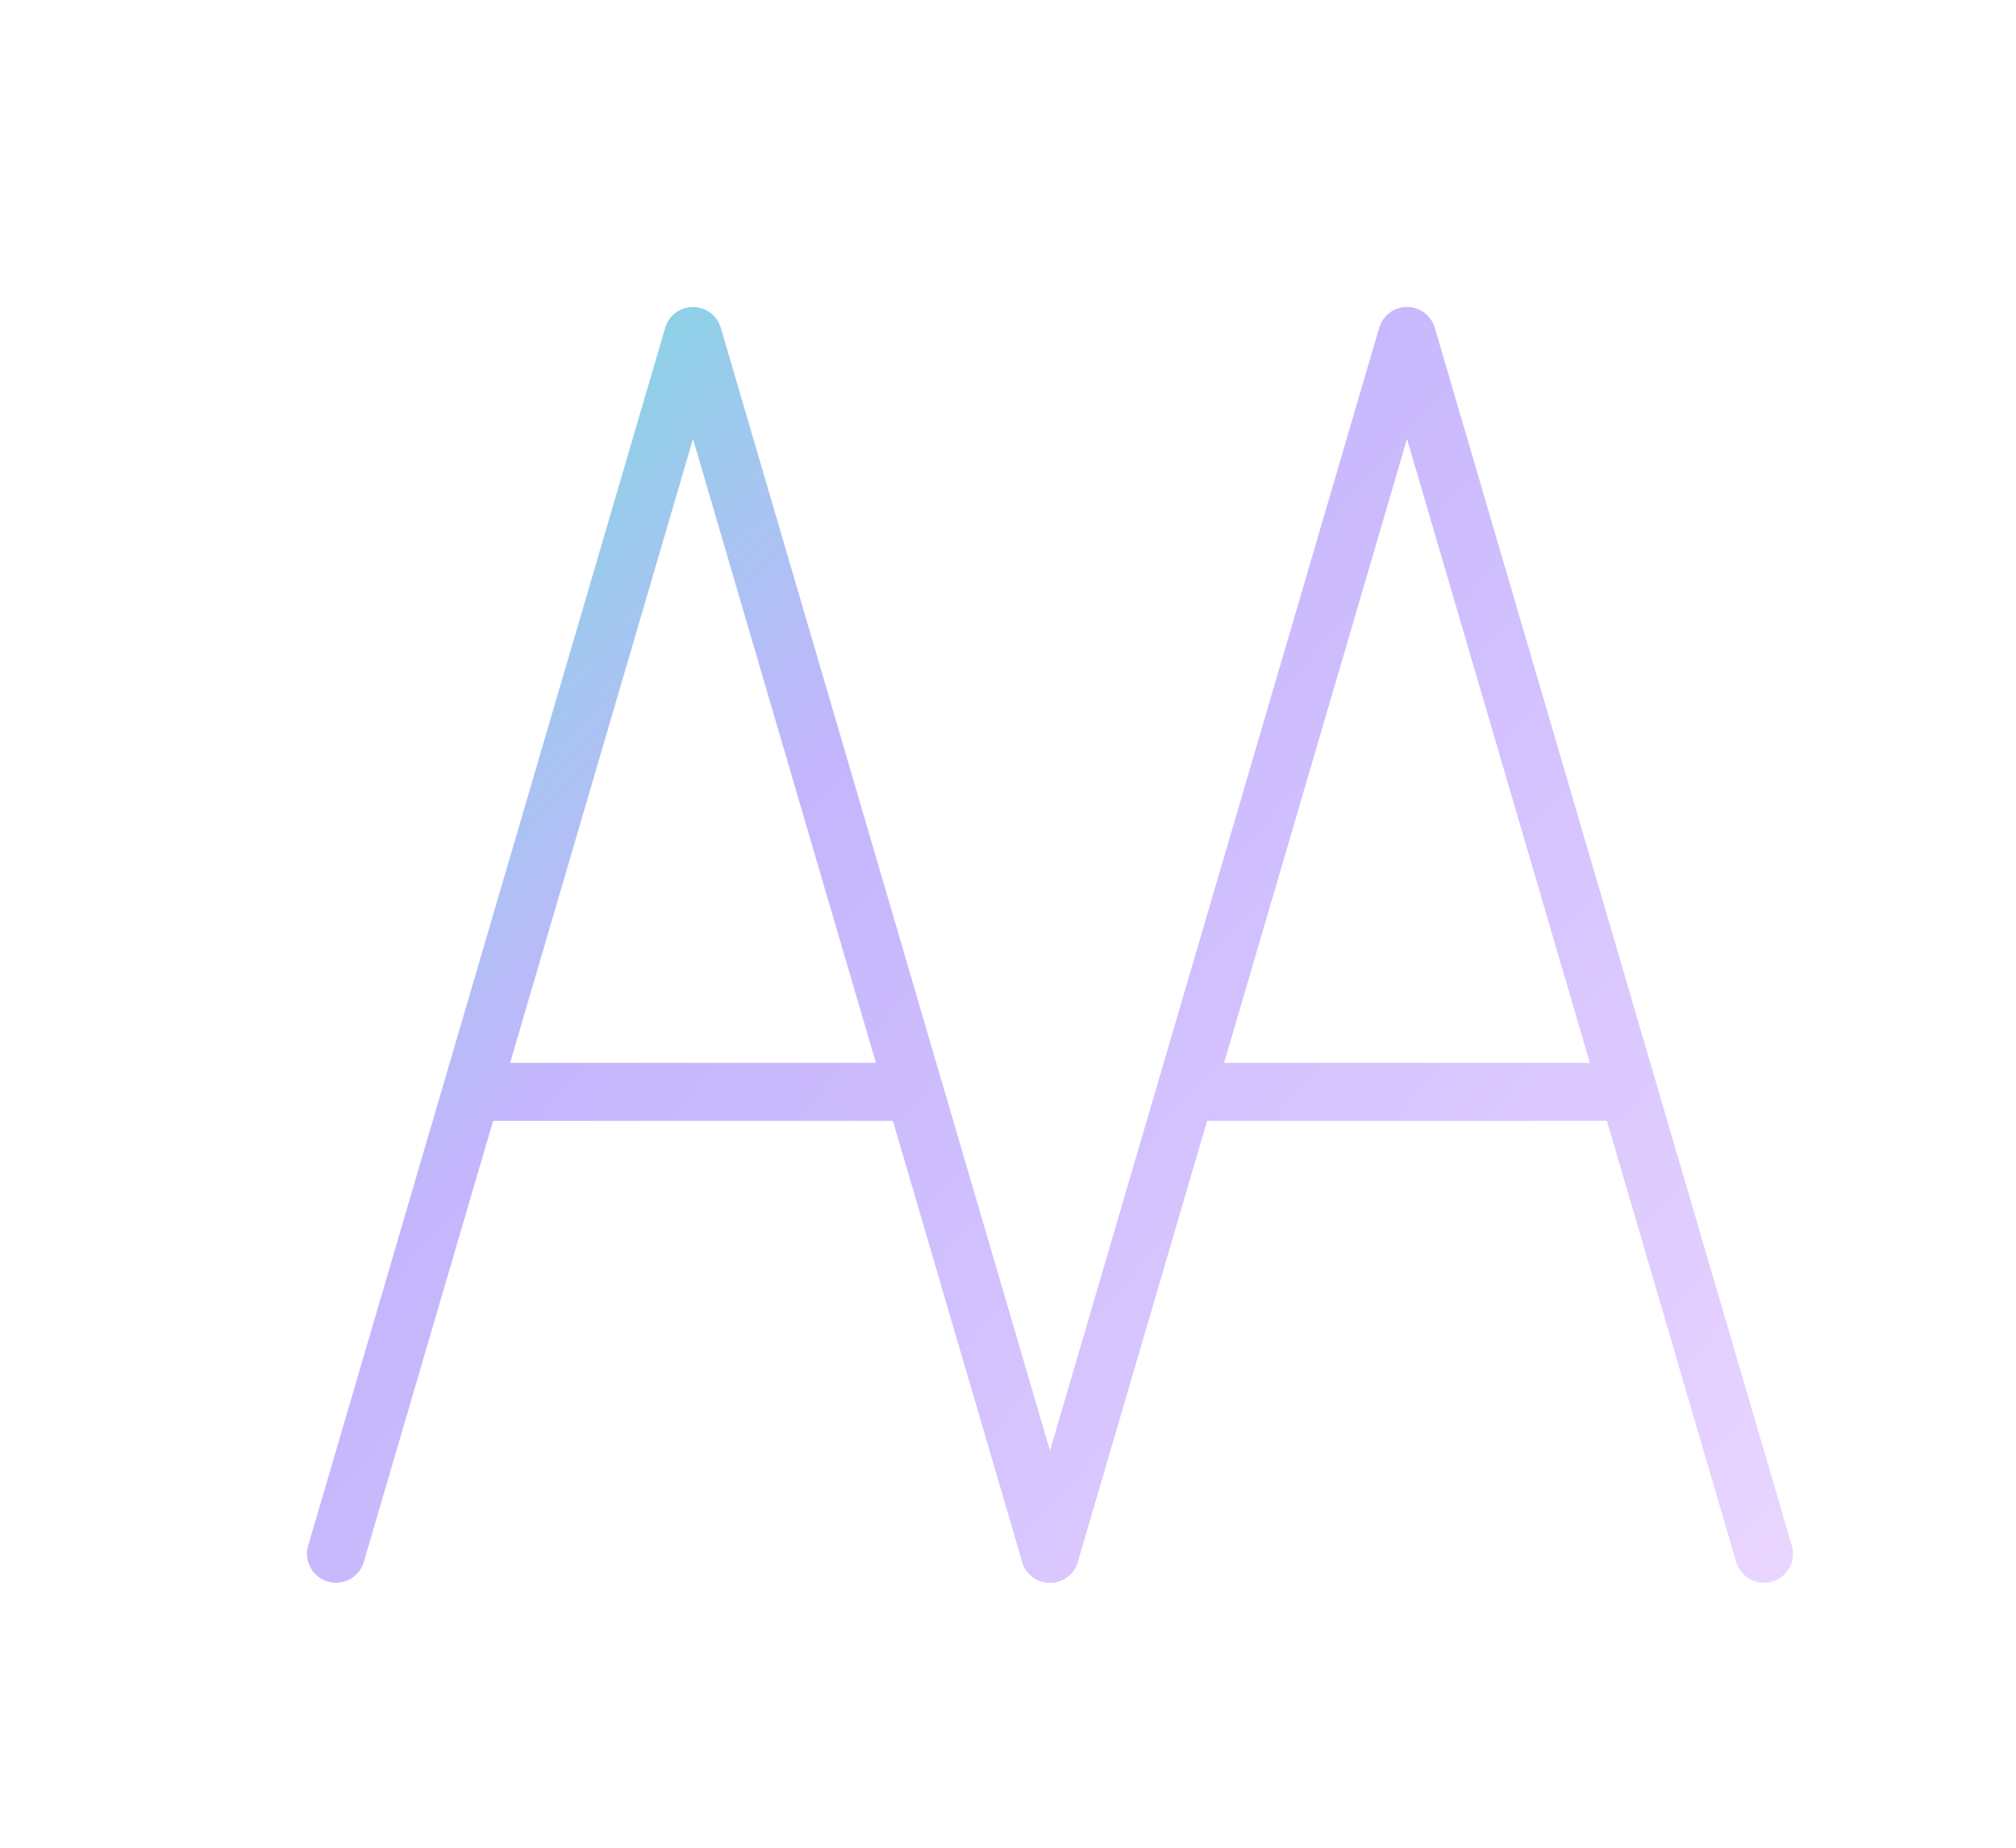
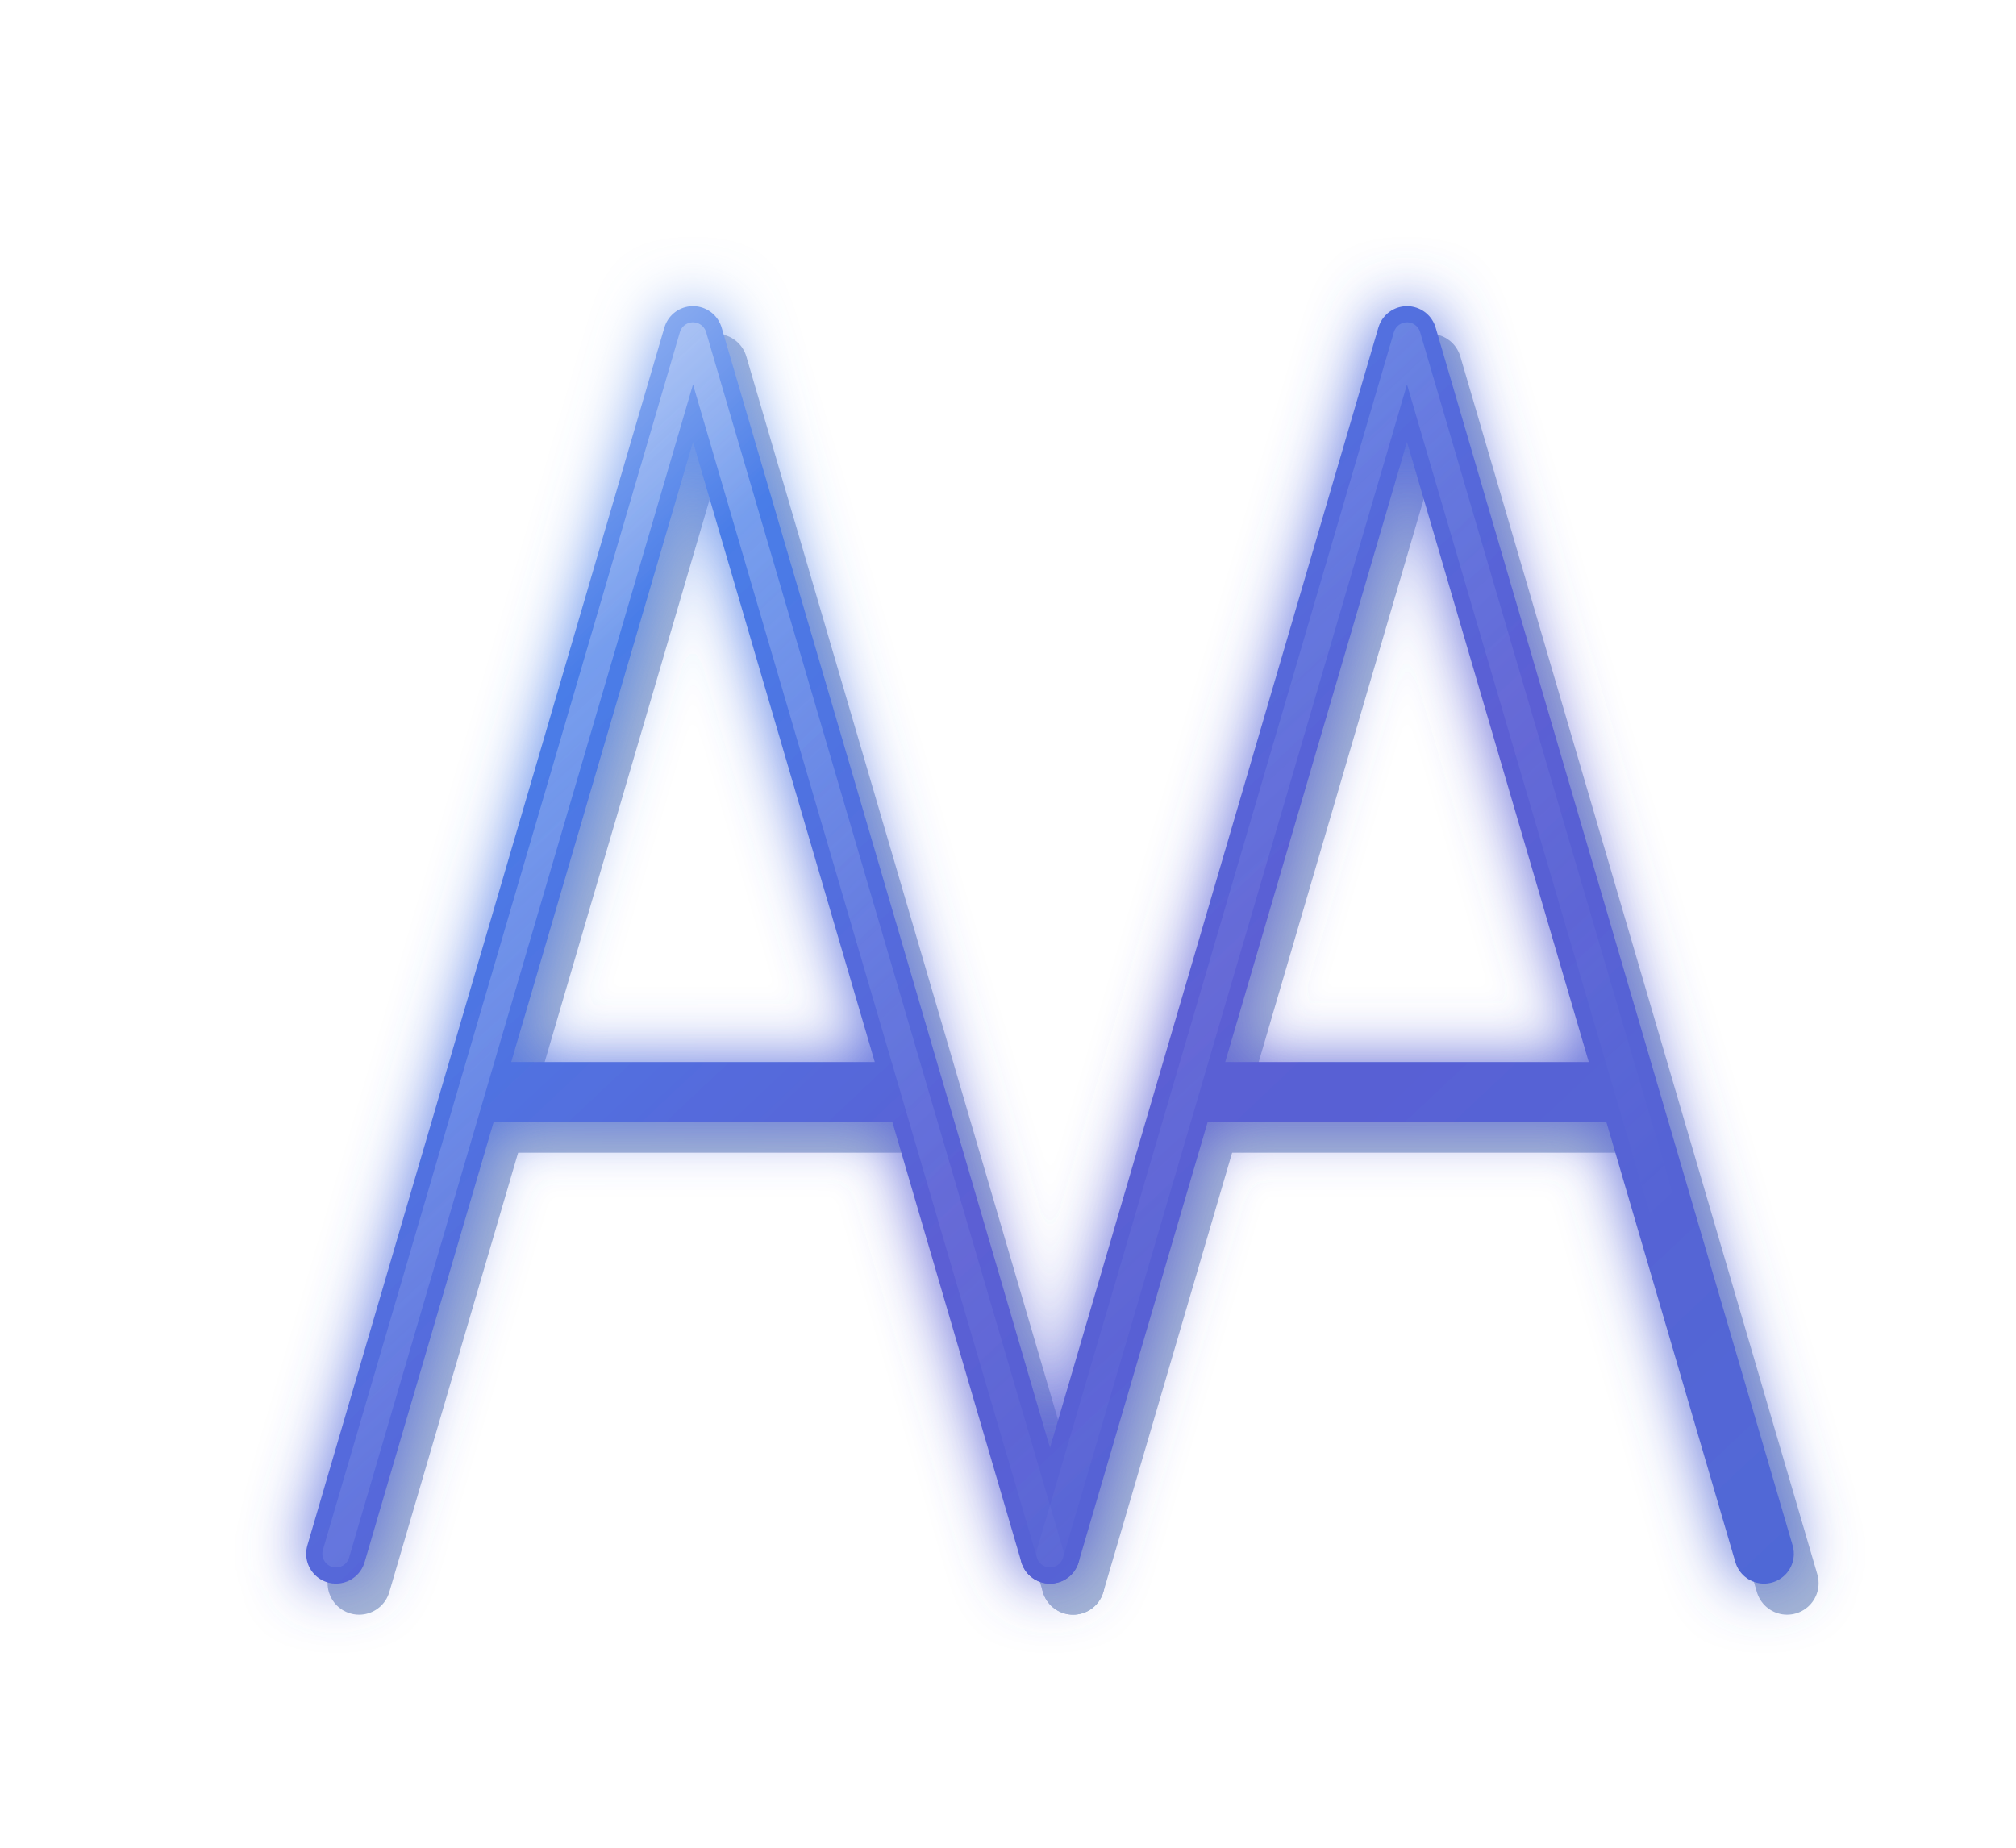
- <svg xmlns="http://www.w3.org/2000/svg" viewBox="0 0 48 44" width="48" height="44" fill="none">
+ <svg xmlns="http://www.w3.org/2000/svg" viewBox="0 0 48 44" width="48" height="44" fill="none" aria-hidden="true">
  <defs>
-     <linearGradient id="g" x1="6" y1="6" x2="42" y2="38" gradientUnits="userSpaceOnUse">
-       <stop stop-color="#5eead4" />
-       <stop offset="0.38" stop-color="#c4b5fd" />
-       <stop offset="1" stop-color="#e9d5ff" />
+     <linearGradient id="g" x1="8" y1="6" x2="40" y2="40" gradientUnits="userSpaceOnUse">
+       <stop stop-color="#dce8fa" />
+       <stop offset="0.24" stop-color="#4a7de8" />
+       <stop offset="0.58" stop-color="#5b5fd4" />
+       <stop offset="1" stop-color="#5068d6" />
    </linearGradient>
+     <linearGradient id="spec" x1="10" y1="8" x2="34" y2="34" gradientUnits="userSpaceOnUse">
+       <stop stop-color="#ffffff" stop-opacity="0.72" />
+       <stop offset="0.55" stop-color="#dce8fa" stop-opacity="0.2" />
+       <stop offset="1" stop-color="#dce8fa" stop-opacity="0" />
+     </linearGradient>
+     <filter id="glow" x="-25%" y="-25%" width="150%" height="150%">
+       <feGaussianBlur stdDeviation="0.75" result="b" />
+       <feMerge>
+         <feMergeNode in="b" />
+         <feMergeNode in="SourceGraphic" />
+       </feMerge>
+     </filter>
  </defs>
-   <g stroke="url(#g)" stroke-width="1.38" stroke-linecap="round" stroke-linejoin="round">
+   <g stroke="#2a5098" stroke-width="1.5" stroke-linecap="round" stroke-linejoin="round" transform="translate(0.55 0.7)" opacity="0.42">
    <path d="M8 37L16.5 8L25 37" />
    <path d="M25 37L33.5 8L42 37" />
    <path d="M11.5 26h10" />
    <path d="M28.5 26h10" />
  </g>
+   <g stroke="url(#g)" stroke-width="1.42" stroke-linecap="round" stroke-linejoin="round" filter="url(#glow)">
+     <path d="M8 37L16.5 8L25 37" />
+     <path d="M25 37L33.5 8L42 37" />
+     <path d="M11.5 26h10" />
+     <path d="M28.5 26h10" />
+   </g>
+   <g stroke="url(#spec)" stroke-width="0.65" stroke-linecap="round" stroke-linejoin="round" opacity="0.55">
+     <path d="M8 37L16.5 8L25 37" />
+     <path d="M25 37L33.5 8L42 37" />
+   </g>
</svg>
